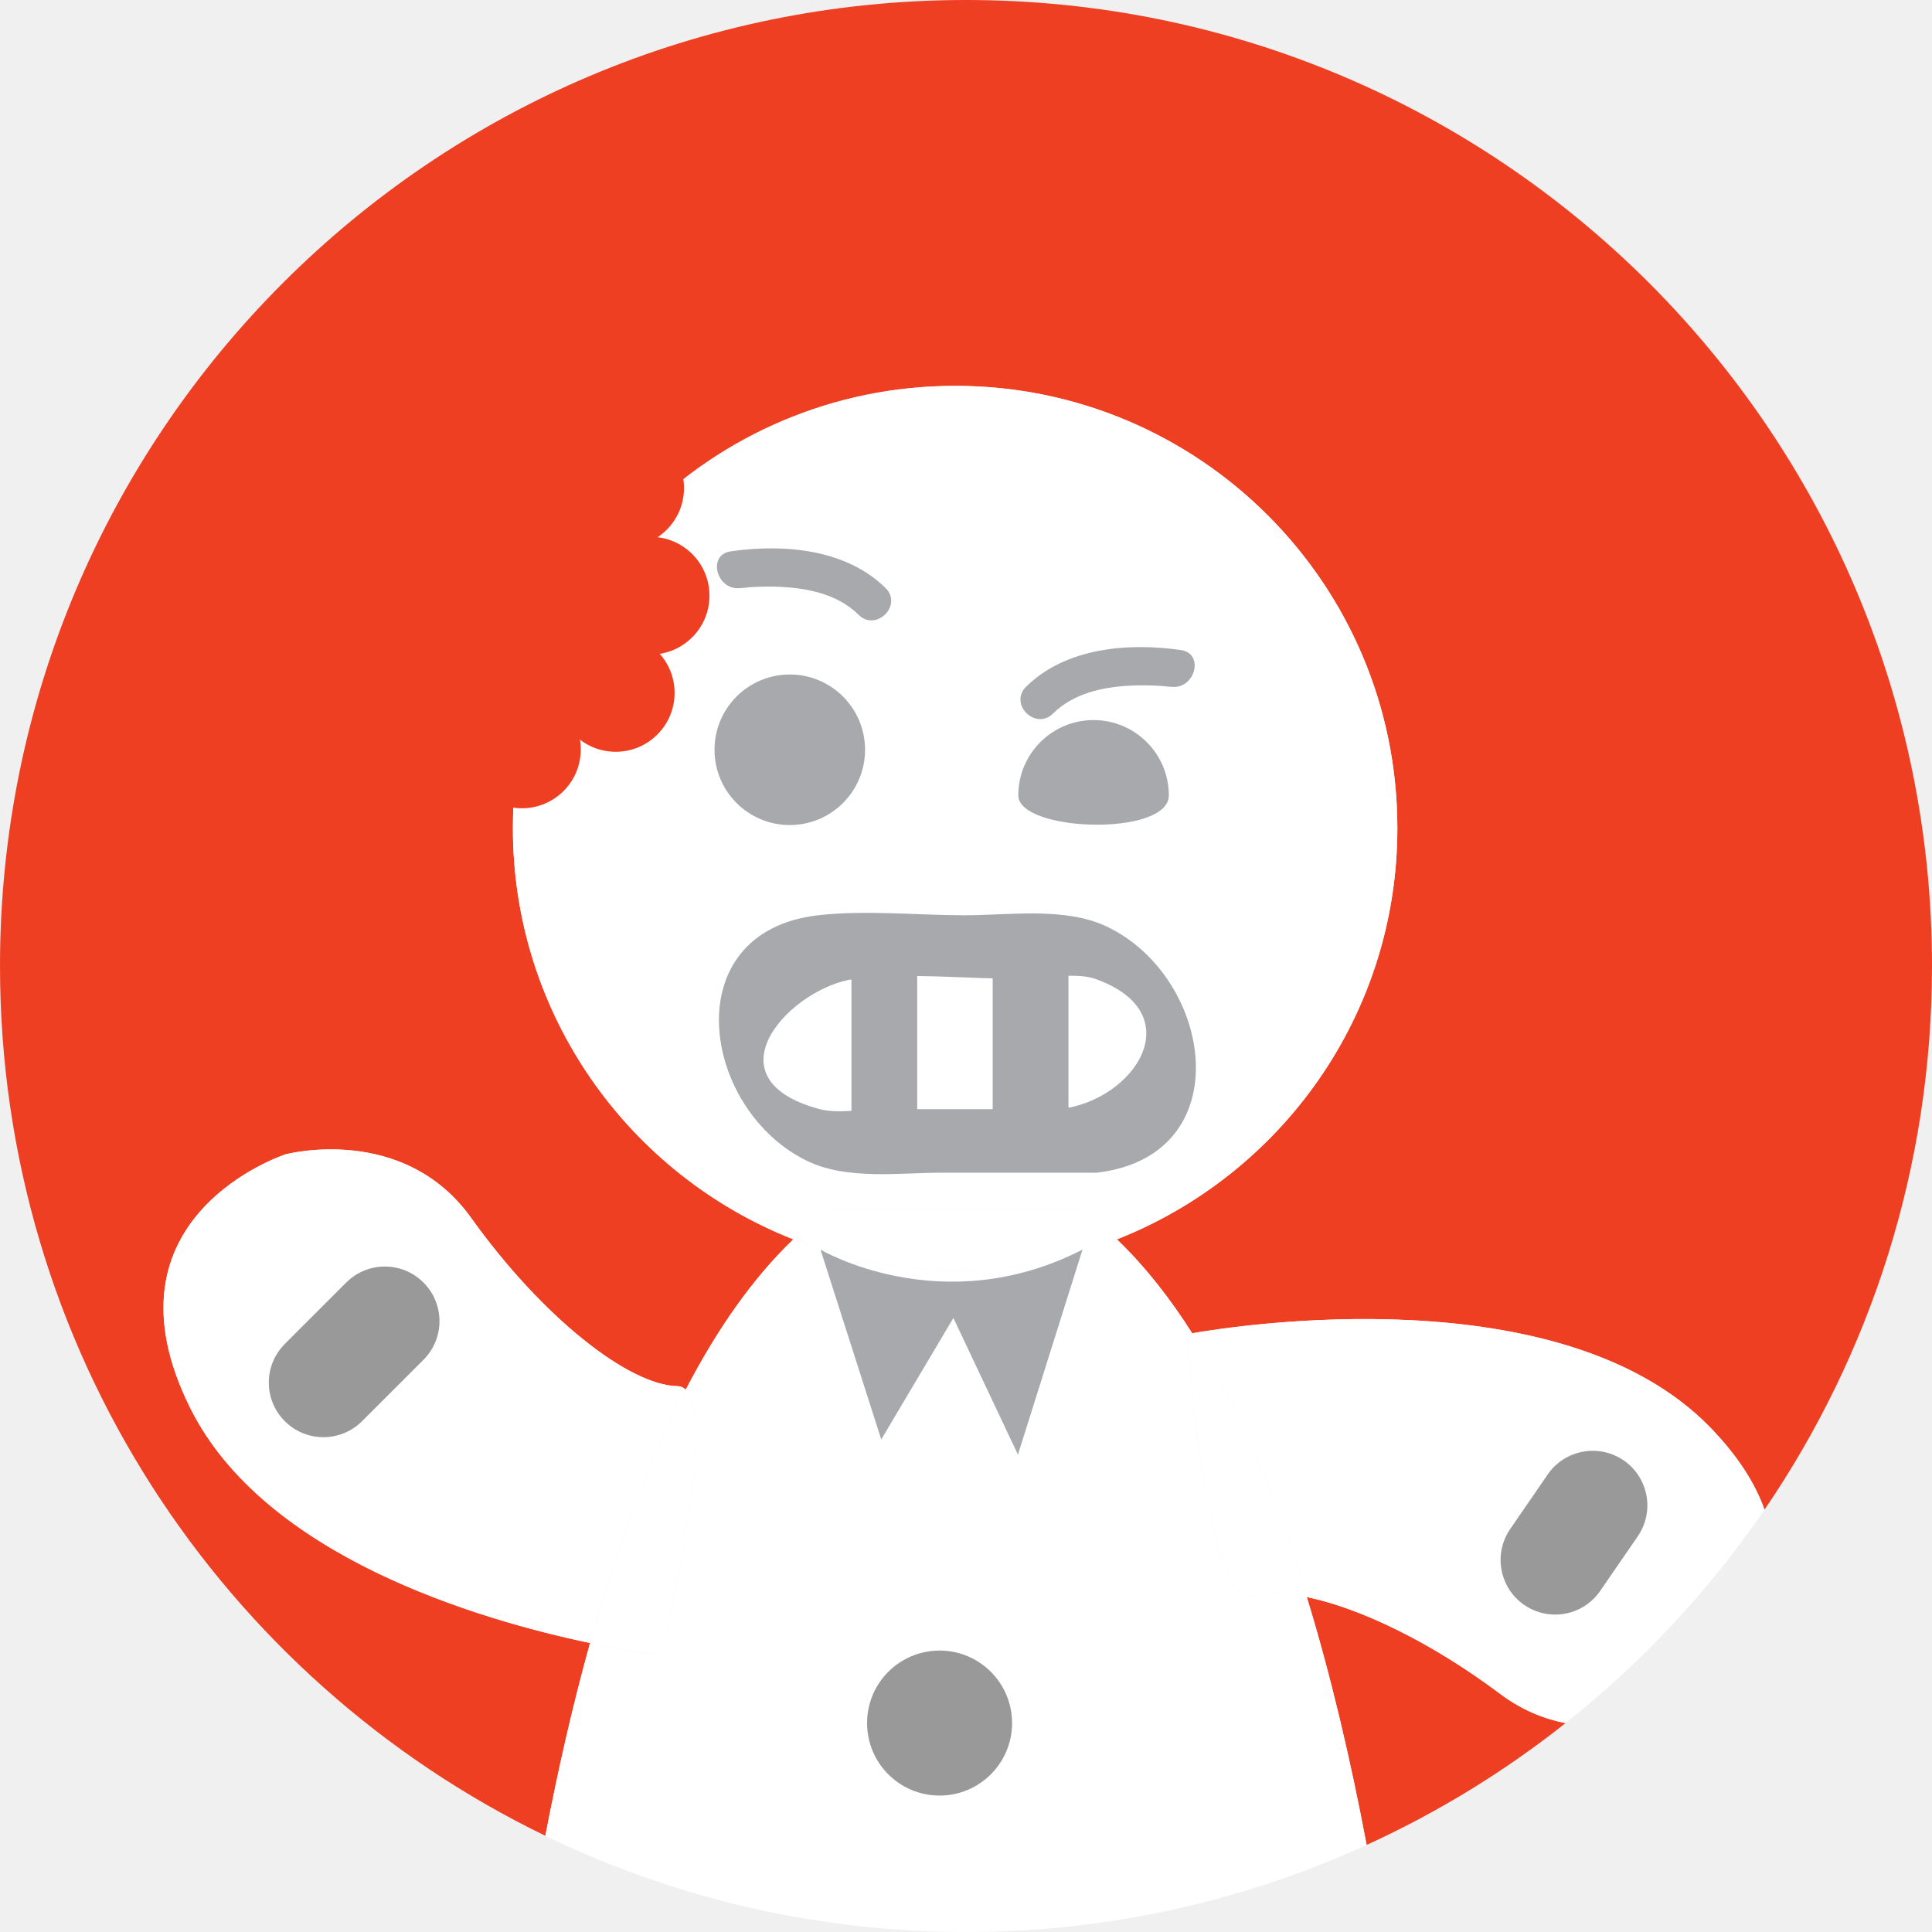
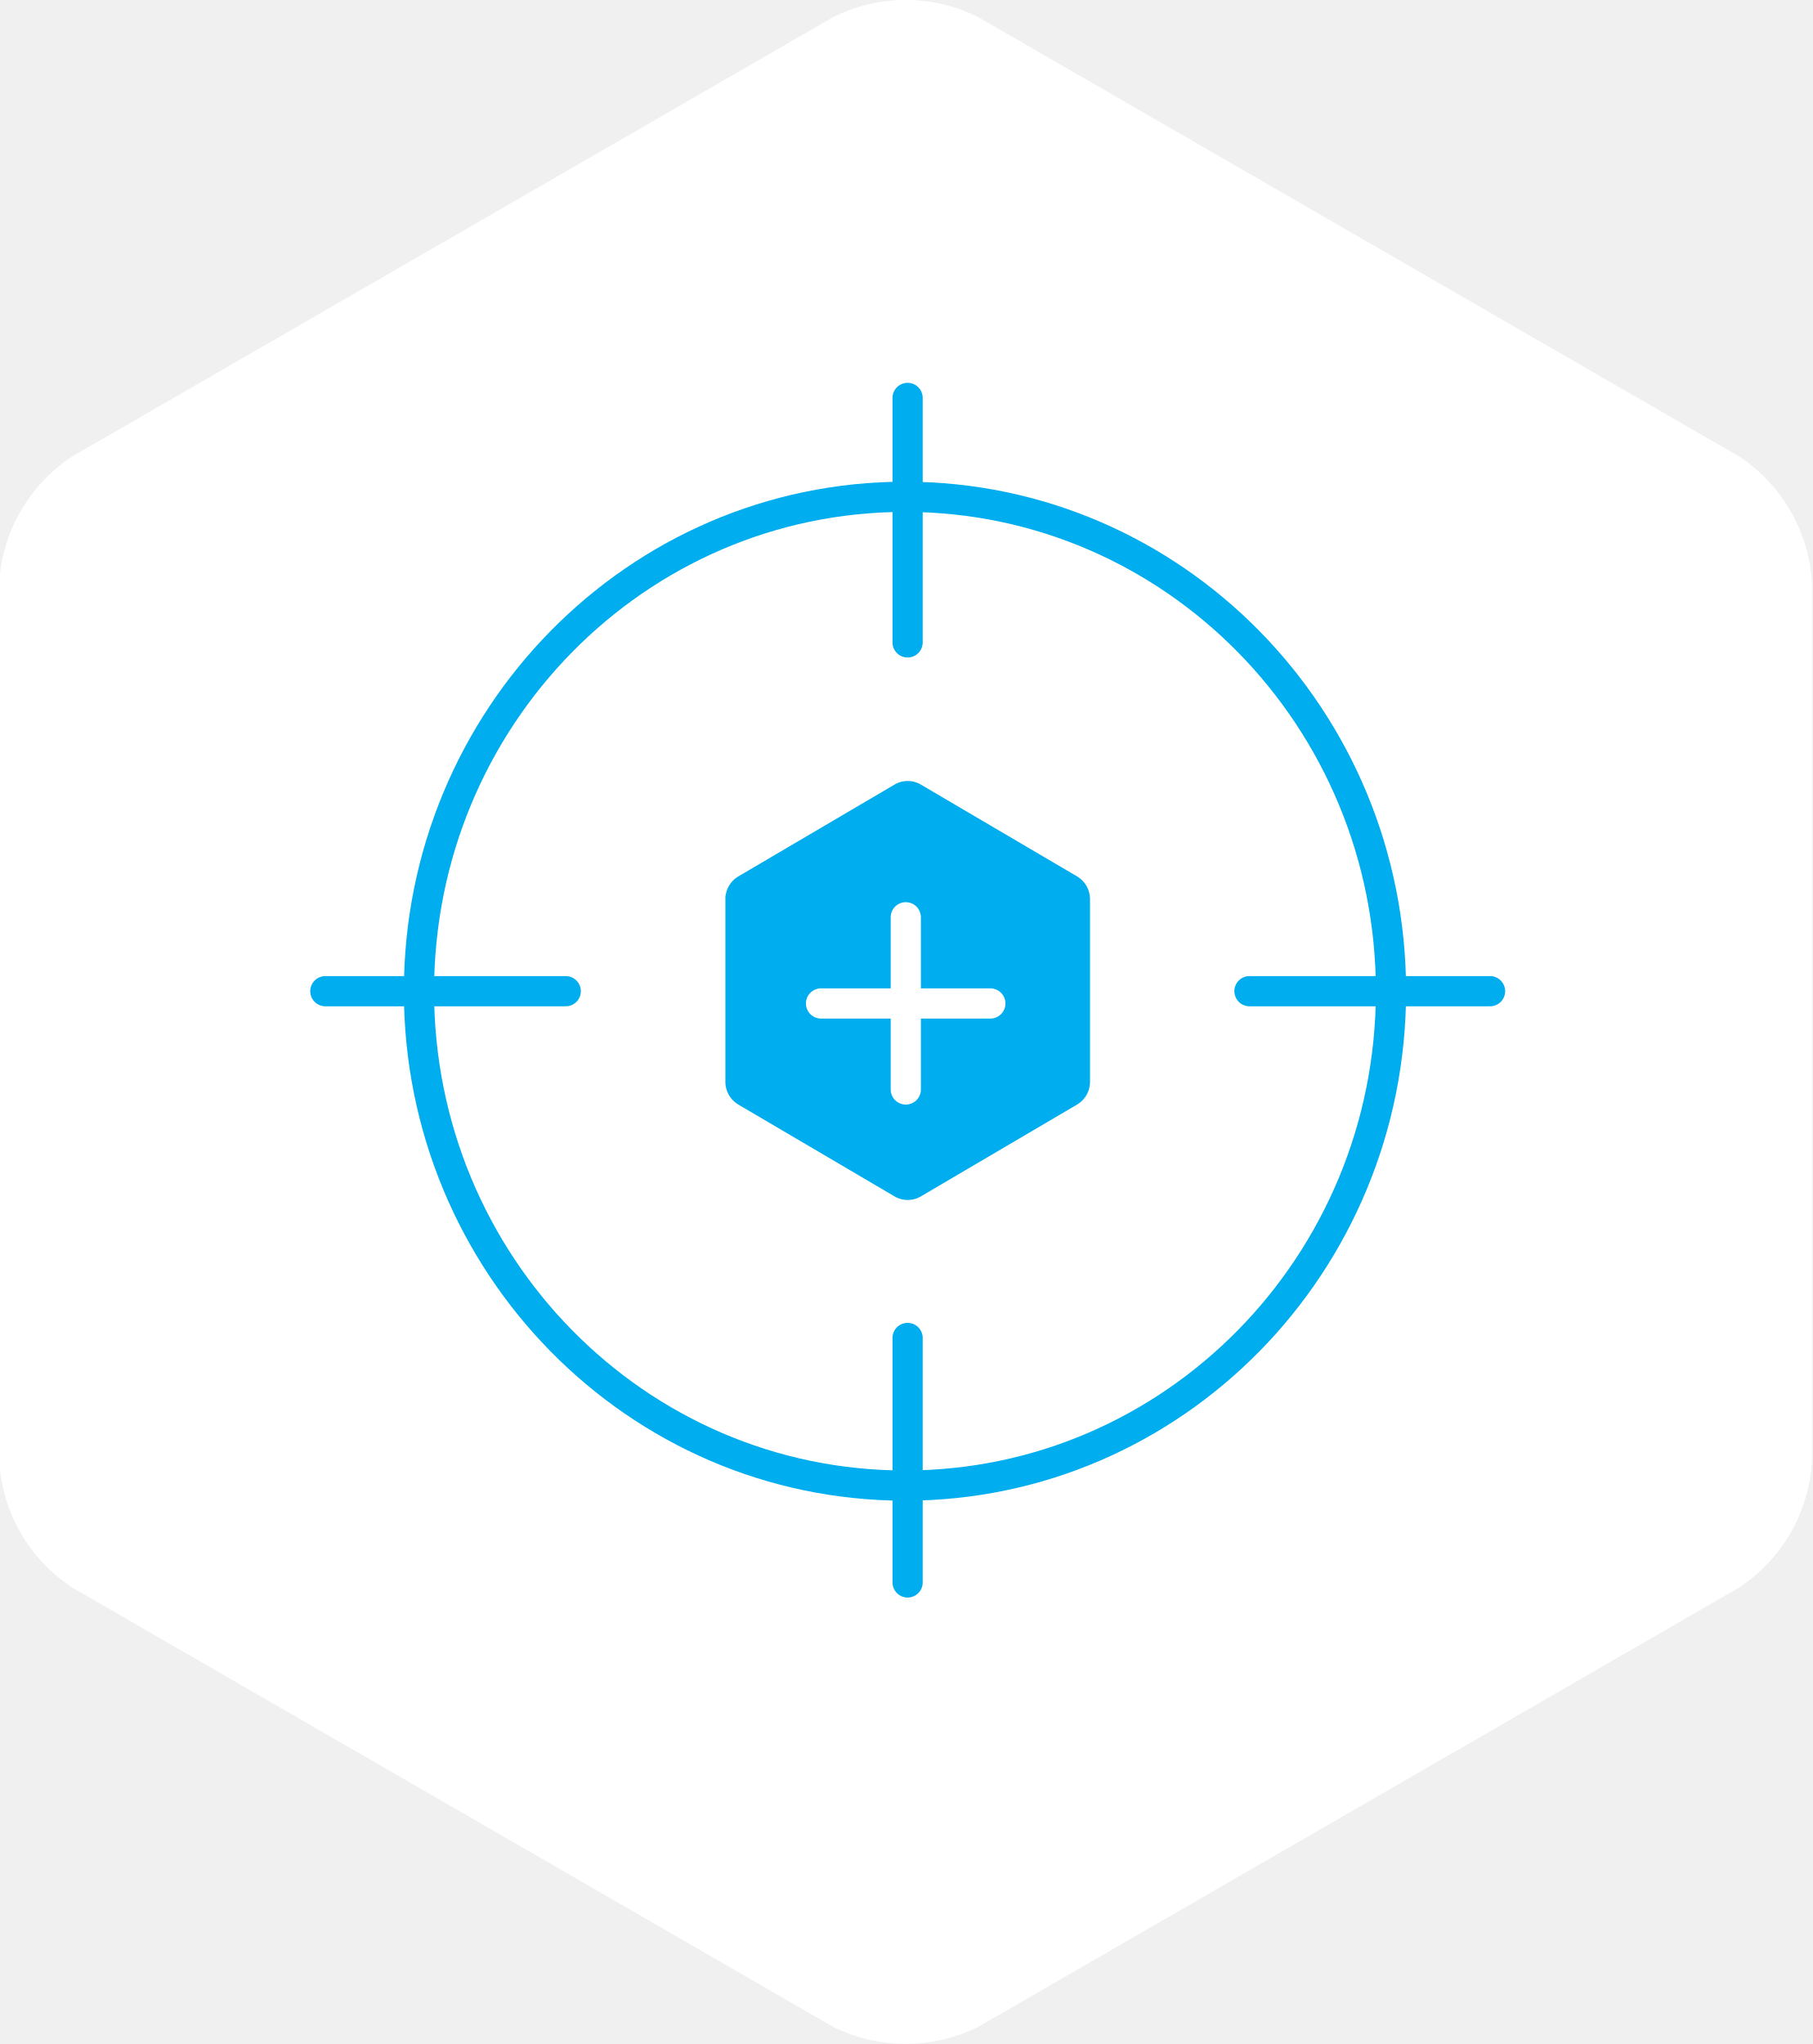
- <svg xmlns="http://www.w3.org/2000/svg" version="1.1" id="Layer_1" x="0px" y="0px" viewBox="0 0 63.6 63.6" style="enable-background:new 0 0 63.6 63.6;" xml:space="preserve">
+ <svg xmlns="http://www.w3.org/2000/svg" id="icons" viewBox="0 0 90.04 101.5">
+   <defs>
+     <style>
+       .cls-1 {
+         fill: #fff;
+       }
+ 
+       .cls-2 {
+         fill: #00aeef;
+       }
+ 
+       .cls-2, .cls-3 {
+         stroke: #00aeef;
+       }
+ 
+       .cls-2, .cls-3, .cls-4 {
+         stroke-linecap: round;
+         stroke-linejoin: round;
+         stroke-width: 1.5px;
+       }
+ 
+       .cls-3, .cls-4 {
+         fill: none;
+       }
+ 
+       .cls-4 {
+         stroke: #fff;
+       }
+     </style>
+   </defs>
+   <path class="cls-1" d="M904,187.09l37.75,21.79a8.08,8.08,0,0,0,7.27,0l37.75-21.79a8.07,8.07,0,0,0,3.63-6.3V137.21a8.06,8.06,0,0,0-3.63-6.3l-37.75-21.79a8,8,0,0,0-7.27,0L904,130.91a8.06,8.06,0,0,0-3.64,6.3v43.59A8.07,8.07,0,0,0,904,187.09Z" transform="translate(-900.4 -108.25)" />
  <g>
-     <path style="fill:#EF3F23;" d="M43.018,52.573c0.789,2.576,1.437,5.341,1.97,8.161c2.351-1.073,4.547-2.423,6.548-4.01   c-0.704-0.137-1.436-0.425-2.153-0.963C47.105,54.052,44.752,52.929,43.018,52.573z" />
-     <path style="fill:#EF3F23;" d="M19.424,54.087c-3.696-0.776-10.719-2.853-13.154-7.722C3.108,40.042,9.399,38,9.399,38   s3.875-1.032,6.112,2.094c2.342,3.273,5.192,5.513,6.797,5.537c0.105,0.002,0.192,0.044,0.266,0.116   c1.026-1.973,2.199-3.661,3.542-4.948c-5.403-2.127-9.232-7.381-9.232-13.539c0-8.04,6.518-14.558,14.558-14.558   C39.482,12.702,46,19.22,46,27.26c0,6.158-3.83,11.411-9.232,13.539c0.9,0.862,1.724,1.903,2.479,3.091   c1.44-0.252,12.178-1.928,17.058,3.105c0.92,0.949,1.48,1.855,1.782,2.701C61.564,44.598,63.6,38.437,63.6,31.8   C63.6,14.237,49.363,0,31.8,0C14.237,0,0,14.237,0,31.8c0,12.599,7.328,23.485,17.953,28.633   C18.37,58.261,18.857,56.126,19.424,54.087z" />
-     <path style="fill:#FFFFFF;" d="M39.246,43.89c1.522,2.396,2.763,5.384,3.773,8.683c1.733,0.356,4.086,1.478,6.365,3.188   c0.717,0.538,1.449,0.826,2.153,0.963c2.52-1.998,4.733-4.365,6.549-7.028c-0.302-0.846-0.862-1.752-1.782-2.701   C51.424,41.963,40.685,43.639,39.246,43.89z M53.913,50.575l-1.236,1.797c-0.349,0.507-0.911,0.779-1.483,0.779   c-0.351,0-0.706-0.103-1.016-0.316c-0.818-0.562-1.025-1.681-0.463-2.499l1.236-1.797c0.562-0.818,1.681-1.022,2.499-0.463   C54.268,48.638,54.475,49.757,53.913,50.575z" />
-     <path style="fill:#FFFFFF;" d="M22.308,45.631c-1.605-0.024-4.455-2.263-6.797-5.537C13.274,36.967,9.399,38,9.399,38   s-6.291,2.042-3.13,8.365c2.435,4.869,9.458,6.946,13.154,7.722c0.854-3.071,1.892-5.92,3.15-8.34   C22.5,45.675,22.413,45.633,22.308,45.631z M13.94,44.762l-2.022,2.022c-0.351,0.351-0.811,0.526-1.271,0.526   s-0.92-0.175-1.271-0.526c-0.702-0.702-0.702-1.839,0-2.541l2.022-2.022c0.702-0.702,1.839-0.702,2.541,0   S14.642,44.06,13.94,44.762z" />
-     <path style="fill:#FFFFFF;" d="M41.234,52.532c-1.538,0.461-2.153-8.612-2.153-8.612s0.06-0.011,0.165-0.03   c-0.755-1.188-1.579-2.229-2.479-3.091c-1.651,0.65-3.444,1.019-5.326,1.019s-3.675-0.369-5.326-1.019   c-1.342,1.286-2.515,2.974-3.542,4.948c1.067,1.026-0.81,8.745-0.81,8.745s-0.929-0.108-2.34-0.404   c-0.567,2.039-1.054,4.174-1.471,6.346C22.139,62.461,26.836,63.6,31.8,63.6c4.706,0,9.17-1.031,13.189-2.865   c-0.533-2.82-1.181-5.585-1.97-8.161C42.303,52.427,41.683,52.397,41.234,52.532z M30.93,59.108c-1.318,0-2.386-1.068-2.386-2.386   s1.068-2.386,2.386-2.386s2.386,1.068,2.386,2.386S32.248,59.108,30.93,59.108z" />
-     <path style="fill:#FFFFFF;" d="M41.234,52.532c0.449-0.135,1.07-0.105,1.785,0.042c-1.01-3.299-2.25-6.287-3.773-8.683   c-0.105,0.018-0.165,0.03-0.165,0.03S39.696,52.993,41.234,52.532z" />
-     <path style="fill:#FFFFFF;" d="M22.574,45.747c-1.259,2.42-2.296,5.269-3.15,8.34c1.411,0.296,2.34,0.404,2.34,0.404   S23.641,46.773,22.574,45.747z" />
-     <path style="fill:#FFFFFF;" d="M28.979,39.768h4.926h1.635c0.424,0.306,0.832,0.653,1.227,1.031C42.17,38.672,46,33.419,46,27.26   c0-8.04-6.518-14.558-14.558-14.558c-8.04,0-14.558,6.518-14.558,14.558c0,6.158,3.83,11.411,9.232,13.539   c0.395-0.378,0.803-0.725,1.227-1.031H28.979z" />
-     <path style="fill:#FFFFFF;" d="M36.767,40.799c-0.395-0.378-0.803-0.725-1.227-1.031h-1.635h-4.926h-1.635   c-0.424,0.306-0.832,0.653-1.227,1.031c1.651,0.65,3.444,1.019,5.326,1.019S35.116,41.449,36.767,40.799z" />
-     <circle style="fill:#999999;" cx="30.93" cy="56.722" r="2.386" />
-     <path style="fill:#999999;" d="M53.45,48.075c-0.818-0.559-1.938-0.354-2.499,0.463l-1.236,1.797   c-0.562,0.818-0.354,1.937,0.463,2.499c0.311,0.213,0.665,0.316,1.016,0.316c0.572,0,1.134-0.272,1.483-0.779l1.236-1.797   C54.475,49.757,54.268,48.638,53.45,48.075z" />
-     <path style="fill:#999999;" d="M11.398,42.221l-2.022,2.022c-0.702,0.702-0.702,1.839,0,2.541c0.351,0.351,0.811,0.526,1.271,0.526   s0.92-0.175,1.271-0.526l2.022-2.022c0.702-0.702,0.702-1.839,0-2.541S12.101,41.518,11.398,42.221z" />
+     <path class="cls-2" d="M937.18,152.87a0.56,0.56,0,0,1,.25-0.44l7.81-4.59a0.54,0.54,0,0,1,.49,0l7.81,4.59a0.56,0.56,0,0,1,.25.44V162a0.56,0.56,0,0,1-.25.44l-7.81,4.59a0.54,0.54,0,0,1-.49,0l-7.81-4.59a0.56,0.56,0,0,1-.25-0.44v-9.17Z" transform="translate(-900.4 -108.25)" />
+     <line class="cls-3" x1="45.08" y1="31.9" x2="45.08" y2="19.76" />
+     <line class="cls-3" x1="45.08" y1="78.58" x2="45.08" y2="66.44" />
+     <line class="cls-3" x1="28.1" y1="49.22" x2="16.16" y2="49.22" />
+     <line class="cls-3" x1="74.01" y1="49.22" x2="62.06" y2="49.22" />
+     <line class="cls-4" x1="49.19" y1="49.83" x2="40.78" y2="49.83" />
+     <line class="cls-4" x1="44.99" y1="45.55" x2="44.99" y2="54.1" />
+     <ellipse class="cls-3" cx="44.95" cy="49.22" rx="24.14" ry="24.55" />
  </g>
-   <g>
-     <circle style="fill:#A7A9AC;" cx="25.999" cy="24.682" r="2.478" />
-   </g>
-   <g>
-     <path style="fill:#A7A9AC;" d="M38.477,26.182c0,1.368-4.955,1.208-4.955,0c0-1.368,1.109-2.478,2.478-2.478   C37.367,23.705,38.477,24.814,38.477,26.182z" />
-   </g>
-   <g>
-     <circle style="fill:#EF3F23;" cx="20.579" cy="16.067" r="1.938" />
-     <circle style="fill:#EF3F23;" cx="21.417" cy="19.609" r="1.938" />
-     <circle style="fill:#EF3F23;" cx="20.269" cy="22.81" r="1.938" />
-     <circle style="fill:#EF3F23;" cx="17.181" cy="24.67" r="1.938" />
-     <circle style="fill:#EF3F23;" cx="16.119" cy="19.178" r="5.5" />
-   </g>
-   <g>
-     <g>
-       <g>
-         <path style="fill:#A7A9AC;" d="M34.885,36.513c-1.963,0-3.926,0-5.889,0c-0.611,0-1.42,0.157-2.009,0     c-3.793-1.012-0.92-4.036,1.166-4.291c1.735-0.212,3.621,0,5.368,0c0.657,0,1.885-0.228,2.53,0     C39.216,33.34,37.396,36.221,34.885,36.513c-0.551,0.064,0.585,2.165,1.218,2.091c4.736-0.55,3.851-6.429,0.333-8.101     c-1.377-0.655-3.21-0.373-4.681-0.373c-1.573,0-3.258-0.179-4.821,0c-4.738,0.542-3.855,6.427-0.333,8.101     c1.299,0.618,3.018,0.373,4.407,0.373c1.698,0,3.396,0,5.095,0C36.588,38.604,35.559,36.513,34.885,36.513z" />
-       </g>
-     </g>
-     <g>
-       <g>
-         <g>
-           <path style="fill:#A7A9AC;" d="M28.029,31.065c0,1.978,0,3.957,0,5.935c0,0.881,2.165,2.016,2.165,1.117      c0-1.978,0-3.957,0-5.935C30.194,31.301,28.029,30.166,28.029,31.065L28.029,31.065z" />
-         </g>
-       </g>
-       <g>
-         <g>
-           <path style="fill:#A7A9AC;" d="M32.679,31.708c0,1.978,0,3.957,0,5.935c0,0.859,2.494,0.744,2.494-0.169      c0-1.978,0-3.957,0-5.935C35.174,30.68,32.679,30.795,32.679,31.708L32.679,31.708z" />
-         </g>
-       </g>
-     </g>
-   </g>
-   <g>
-     <g>
-       <path style="fill:#A7A9AC;" d="M38.876,21.4c-1.736-0.252-3.792-0.081-5.098,1.207c-0.574,0.566,0.31,1.449,0.884,0.884    c0.67-0.66,1.611-0.871,2.525-0.919c0.328-0.017,0.658-0.015,0.986,0.005c0.095,0.006,0.532,0.052,0.371,0.029    C39.33,22.72,39.67,21.516,38.876,21.4L38.876,21.4z" />
-     </g>
-   </g>
-   <g>
-     <g>
-       <path style="fill:#A7A9AC;" d="M24.386,19.356c-0.177,0.026,0.213-0.018,0.305-0.025c0.35-0.024,0.702-0.028,1.052-0.009    c0.914,0.049,1.855,0.259,2.525,0.919c0.574,0.565,1.458-0.318,0.884-0.884c-1.307-1.288-3.362-1.459-5.098-1.207    C23.26,18.266,23.597,19.47,24.386,19.356L24.386,19.356z" />
-     </g>
-   </g>
-   <path style="fill:#A7A9AC;" d="M35.635,41.136l-2.125,6.75l-2.125-4.5l-2.375,4l-2-6.25C27.01,41.136,31.01,43.511,35.635,41.136z" />
</svg>
